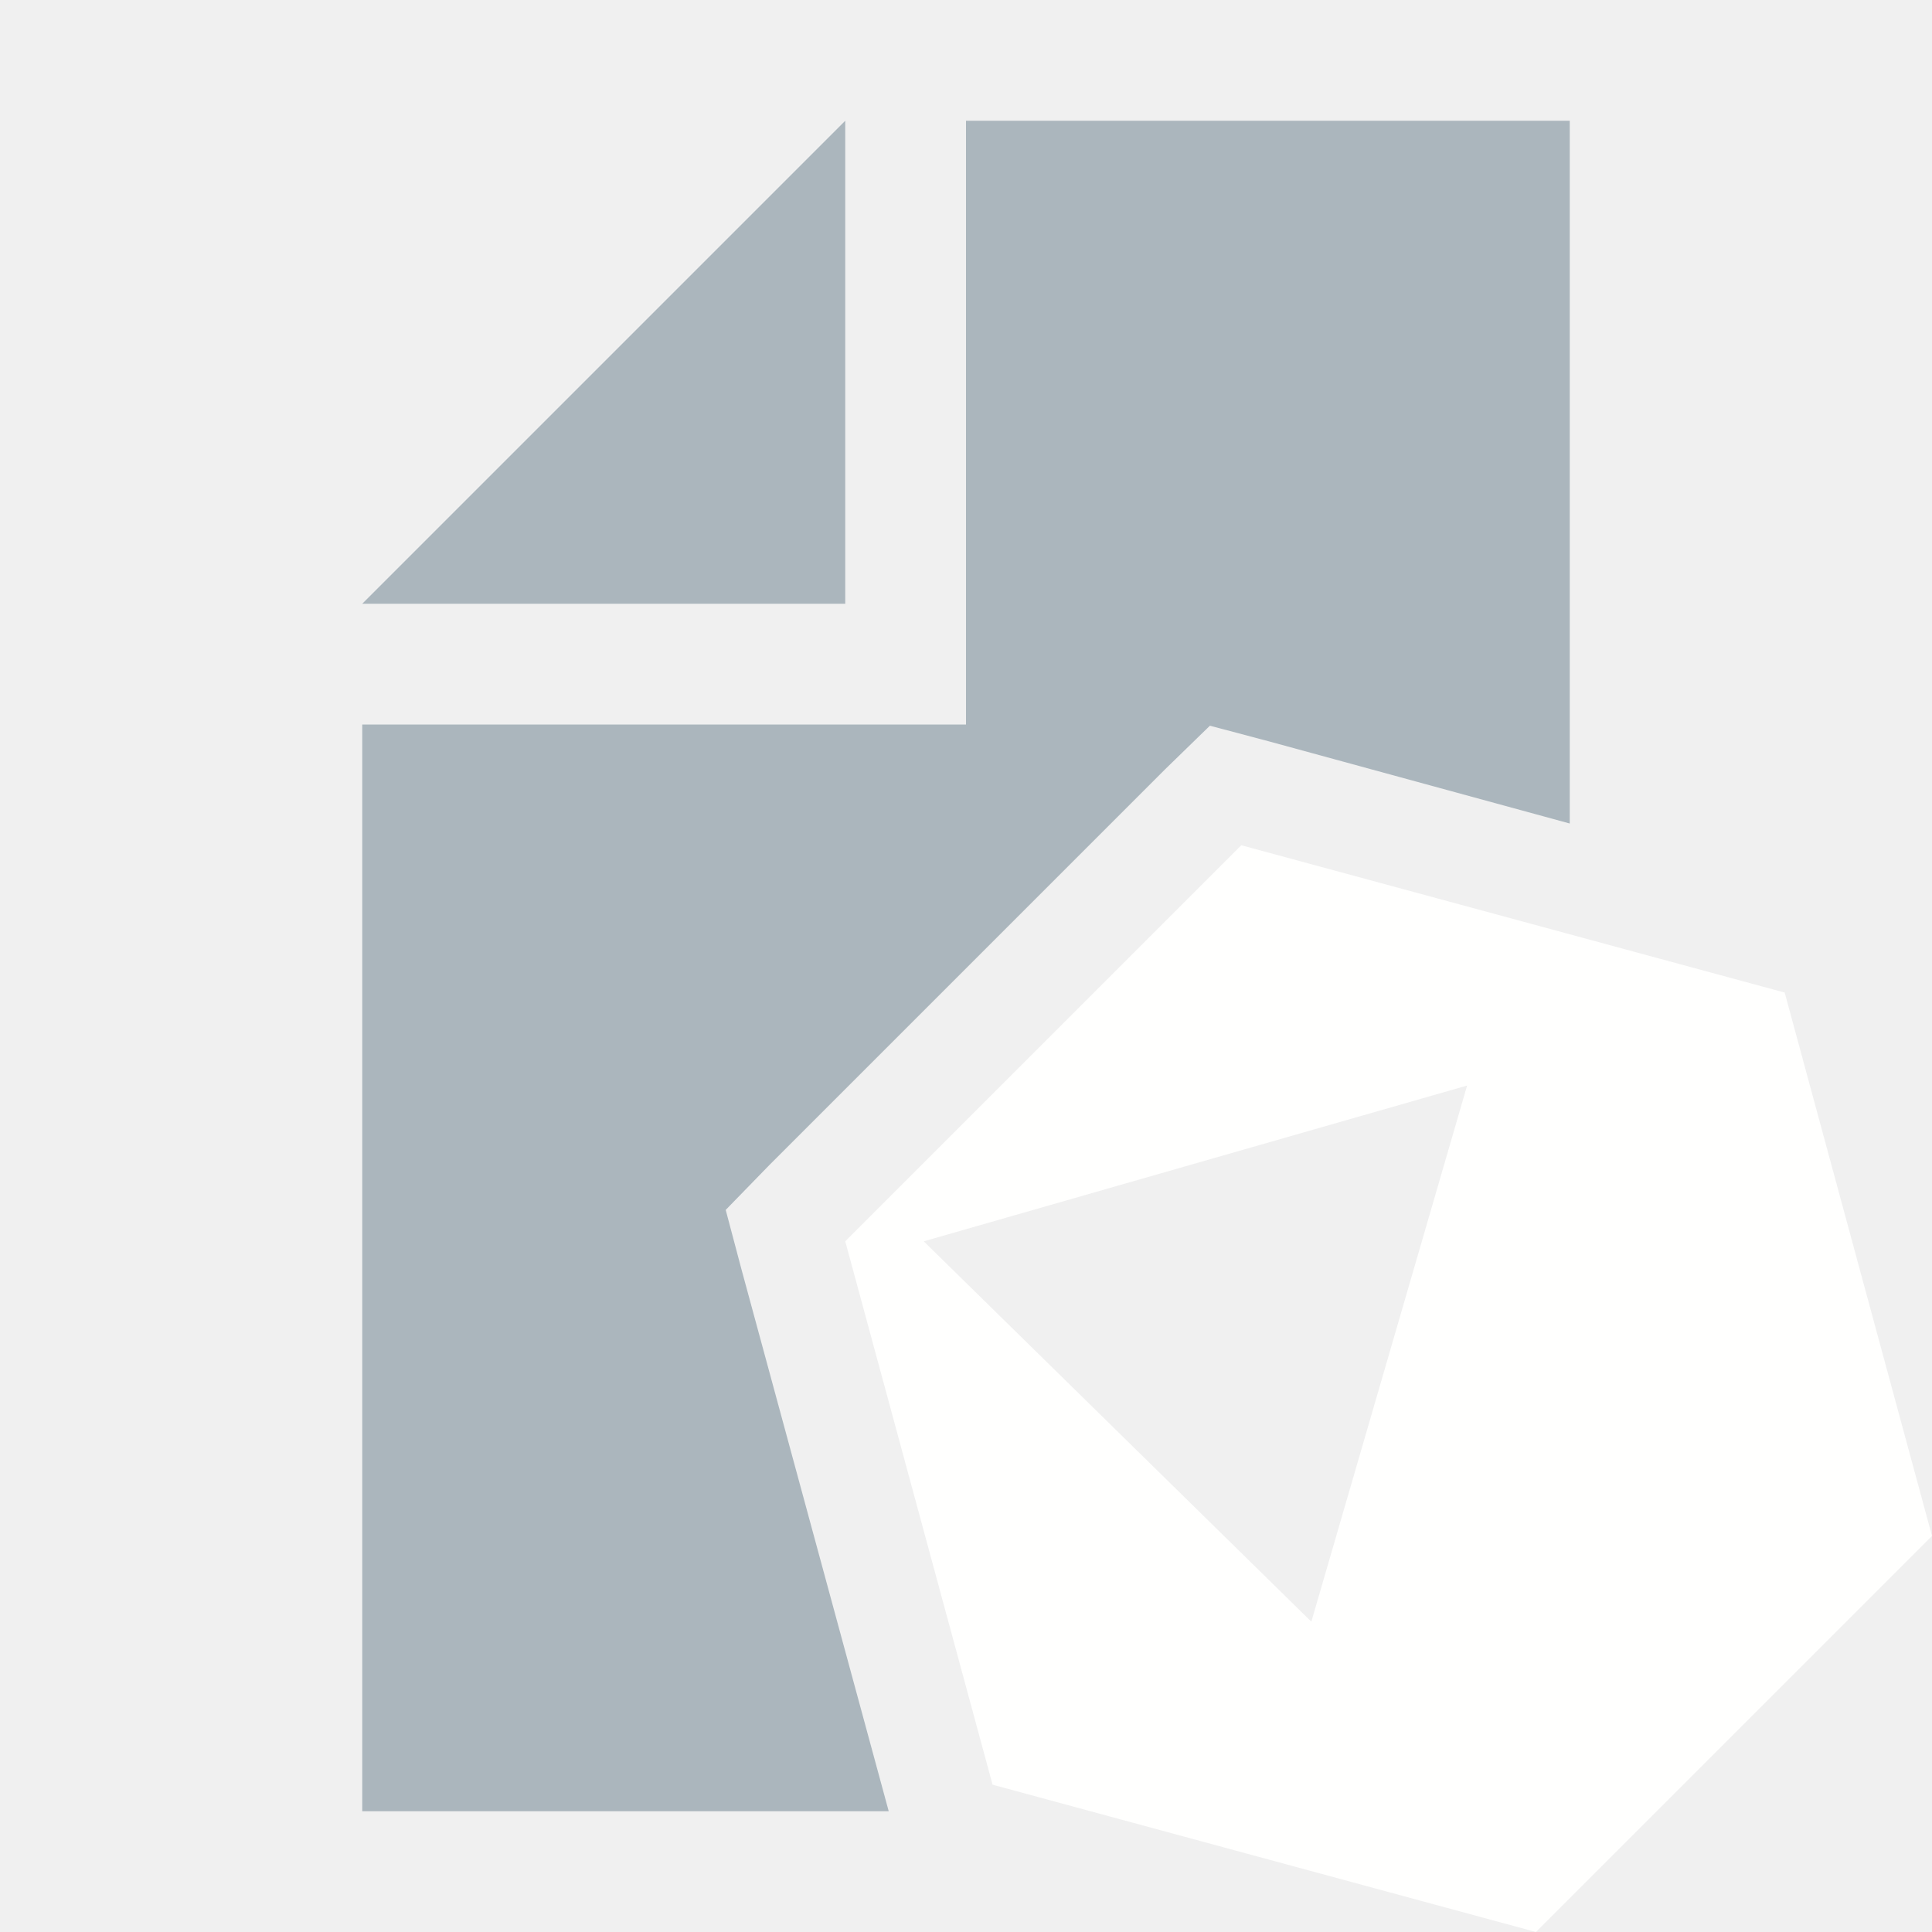
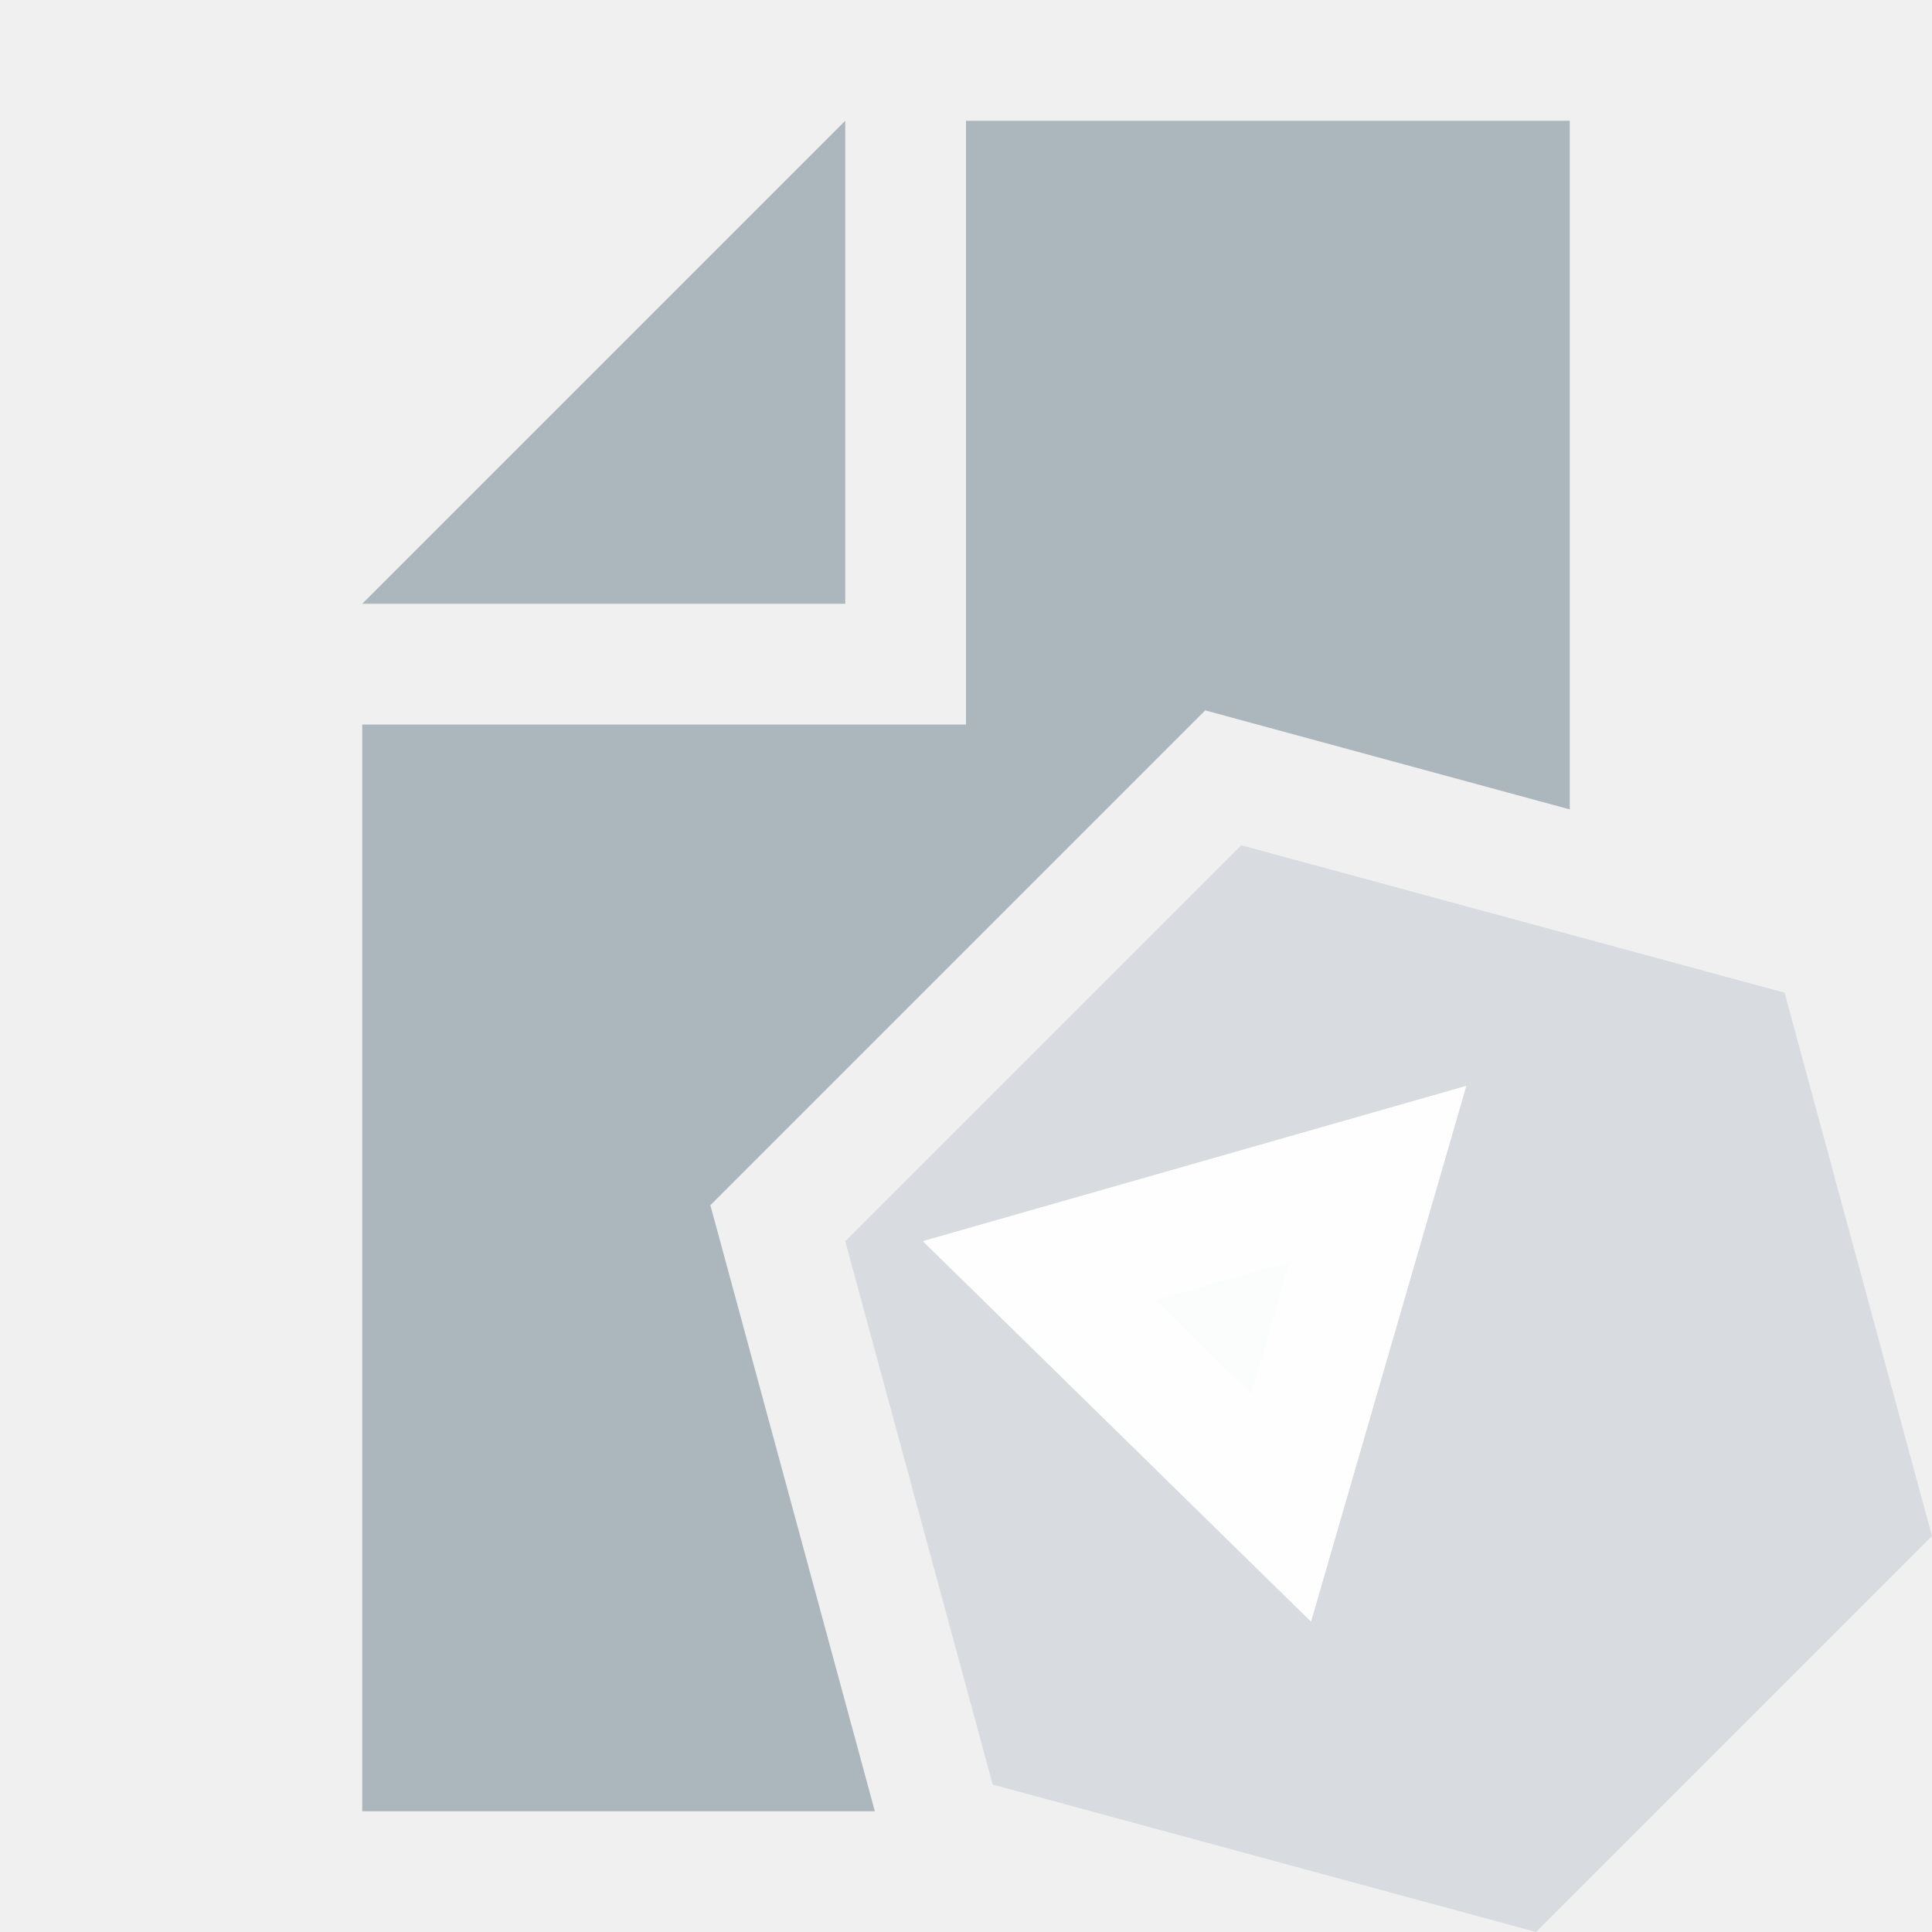
- <svg xmlns="http://www.w3.org/2000/svg" version="1.1" id="Layer_1" x="0px" y="0px" width="16px" height="16px" viewBox="0 0 16 16" style="enable-background:new 0 0 16 16;" xml:space="preserve">
+ <svg xmlns="http://www.w3.org/2000/svg" version="1.1" id="Layer_1" x="0px" y="0px" viewBox="0 0 16 16" style="enable-background:new 0 0 16 16;" xml:space="preserve">
  <style type="text/css">
	.st0{fill:none;}
	.st1{fill-rule:evenodd;clip-rule:evenodd;fill:#9AA7B0;fill-opacity:0.8;}
- 	.st2{fill:#FFFFFE;enable-background:new    ;}
+ 	.st2{opacity:0.95;}
+ 	.st3{fill:#D7DADE;enable-background:new    ;}
+ 	.st4{fill:#FFFFFF;}
</style>
  <rect id="frame" class="st0" width="16" height="16" />
  <g>
    <path class="st1" d="M7,1L3,5h4V1z" />
-     <polygon class="st1" points="6.14,10.51 6.01,10.02 6.37,9.65 9.65,6.37 10.02,6.01 10.51,6.14 13,6.82 13,1 8,1 8,6 3,6 3,15    7.36,15  " />
+     <g>
+       <path class="st1" d="M5.883,9.981l4.098-4.098C10.395,5.995,11.724,6.356,13,6.703V1H8v5H3v9h4.245L5.883,9.981z" />
+       <polygon class="st1" points="9.571,10.768 10.362,11.544 10.679,10.451   " />
+     </g>
  </g>
-   <path class="st2" d="M14.78,8.22L10.28,7L7,10.28l1.22,4.5l4.5,1.22L16,12.72L14.78,8.22z M10.86,13.43l-3.21-3.15l4.5-1.29  L10.86,13.43z" />
+   <g class="st2">
+     <path class="st3" d="M14.779,8.221L10.279,7L7,10.279l1.221,4.5l4.5,1.221L16,12.721L14.779,8.221z M10.857,13.429l-3.214-3.15   l4.5-1.286L10.857,13.429z" />
+     <polygon class="st4" points="12.143,8.993 10.857,13.429 7.643,10.279  " />
+   </g>
</svg>
